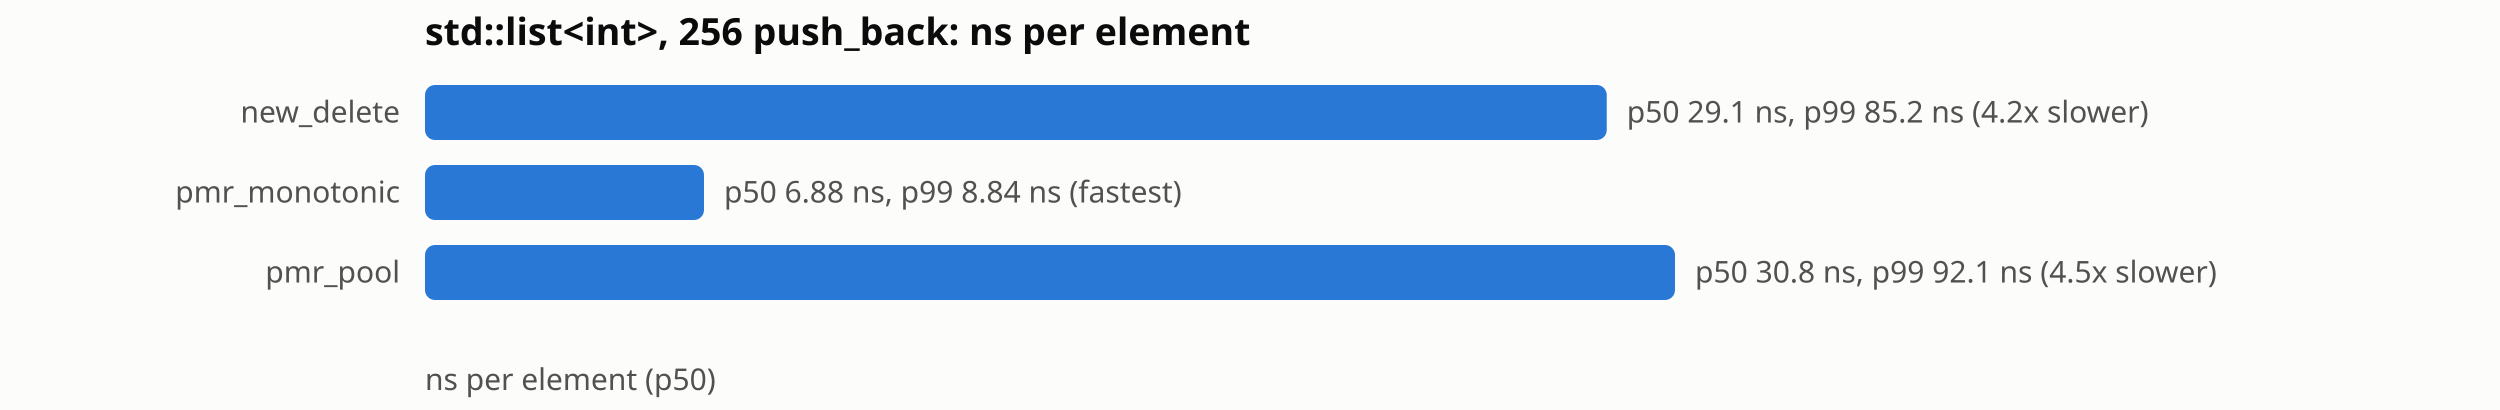
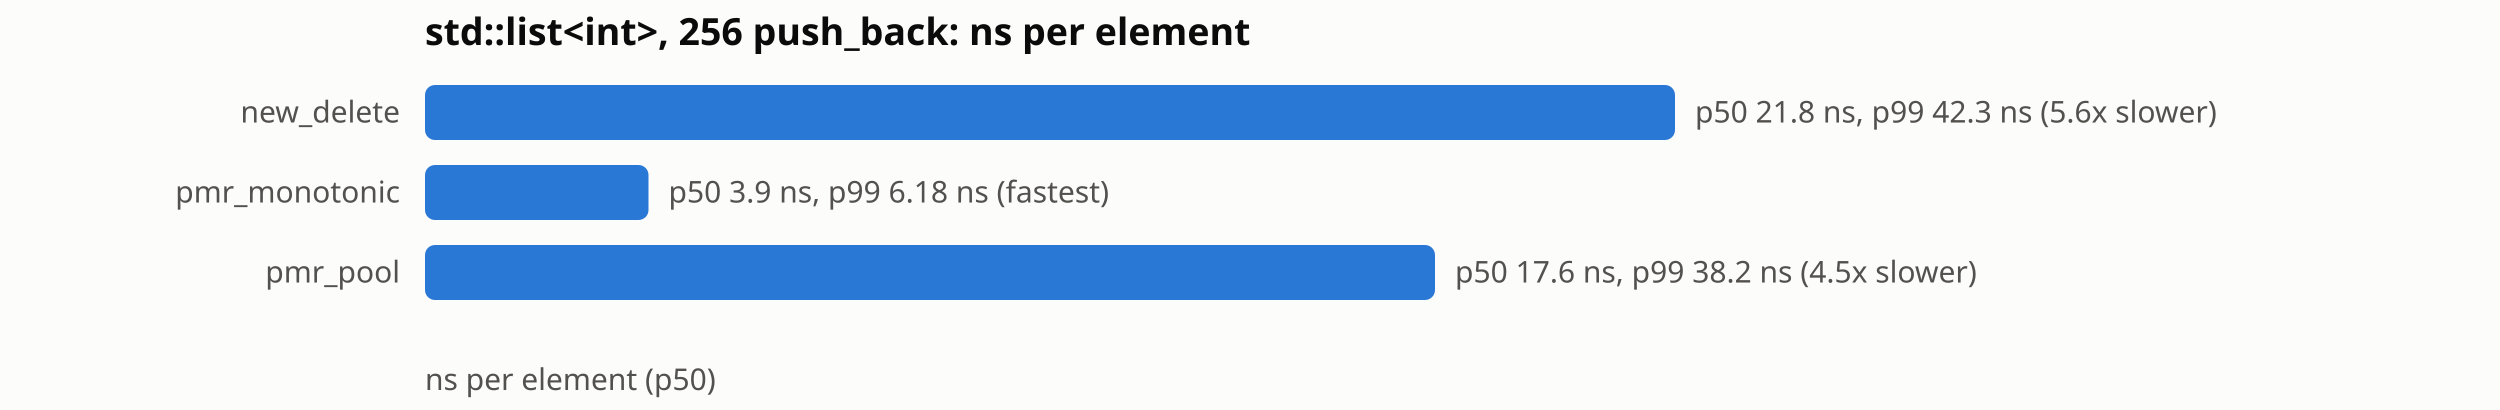
<svg xmlns="http://www.w3.org/2000/svg" viewBox="0 0 1000 164" role="img" aria-label="std::list&lt;int&gt;, 256 push_back: ns per element">
  <style>
  .bg{fill:#fcfcfb} .ax{fill:#52514e;font:12px system-ui,sans-serif} .title{fill:#0b0b0b;font:600 15px system-ui,sans-serif}
  .grid{stroke:#e4e3df} .zone-a{fill:#f3f2ef} .zone-b{fill:#fcfcfb} .marker{stroke:#8a8984}
  .zlabel{fill:#8a8984;font:600 12px system-ui,sans-serif} .hit{fill:transparent}
  .s1{stroke:#2a78d6} .s2{stroke:#eb6834} .s3{stroke:#1baf7a} .s4{stroke:#6250d6} .s5{stroke:#e87ba4}
  .f1{fill:#2a78d6} .f2{fill:#eb6834} .f3{fill:#1baf7a} .f4{fill:#6250d6} .f5{fill:#e87ba4}
</style>
  <rect class="bg" width="1000" height="164" />
  <text class="title" x="170" y="18">std::list&lt;int&gt;, 256 push_back: ns per element</text>
  <g transform="translate(0,24)">
    <text class="ax" x="160" y="25.0" text-anchor="end">new_delete</text>
-     <rect class="f1" x="170" y="10" width="472.7" height="22" rx="4" />
-     <text class="ax" x="650.7" y="25.0">p50 29.1 ns, p99 85.2 ns  (4.2x slower)</text>
+     <rect class="f1" x="170" y="10" width="500.0" height="22" rx="4" />
+     <text class="ax" x="678.0" y="25.0">p50 21.8 ns, p99 42.3 ns  (5.6x slower)</text>
    <text class="ax" x="160" y="57.0" text-anchor="end">pmr_monotonic</text>
-     <rect class="f1" x="170" y="42" width="111.6" height="22" rx="4" />
-     <text class="ax" x="289.6" y="57.0">p50 6.88 ns, p99 8.84 ns  (fastest)</text>
+     <rect class="f1" x="170" y="42" width="89.4" height="22" rx="4" />
+     <text class="ax" x="267.4" y="57.0">p50 3.9 ns, p99 6.18 ns  (fastest)</text>
    <text class="ax" x="160" y="89.0" text-anchor="end">pmr_pool</text>
-     <rect class="f1" x="170" y="74" width="500.0" height="22" rx="4" />
-     <text class="ax" x="678.0" y="89.0">p50 30.8 ns, p99 92.1 ns  (4.5x slower)</text>
+     <rect class="f1" x="170" y="74" width="404.0" height="22" rx="4" />
+     <text class="ax" x="582.0" y="89.0">p50 17.6 ns, p99 38.2 ns  (4.5x slower)</text>
    <text class="ax" x="170" y="132">ns per element (p50)</text>
  </g>
</svg>
